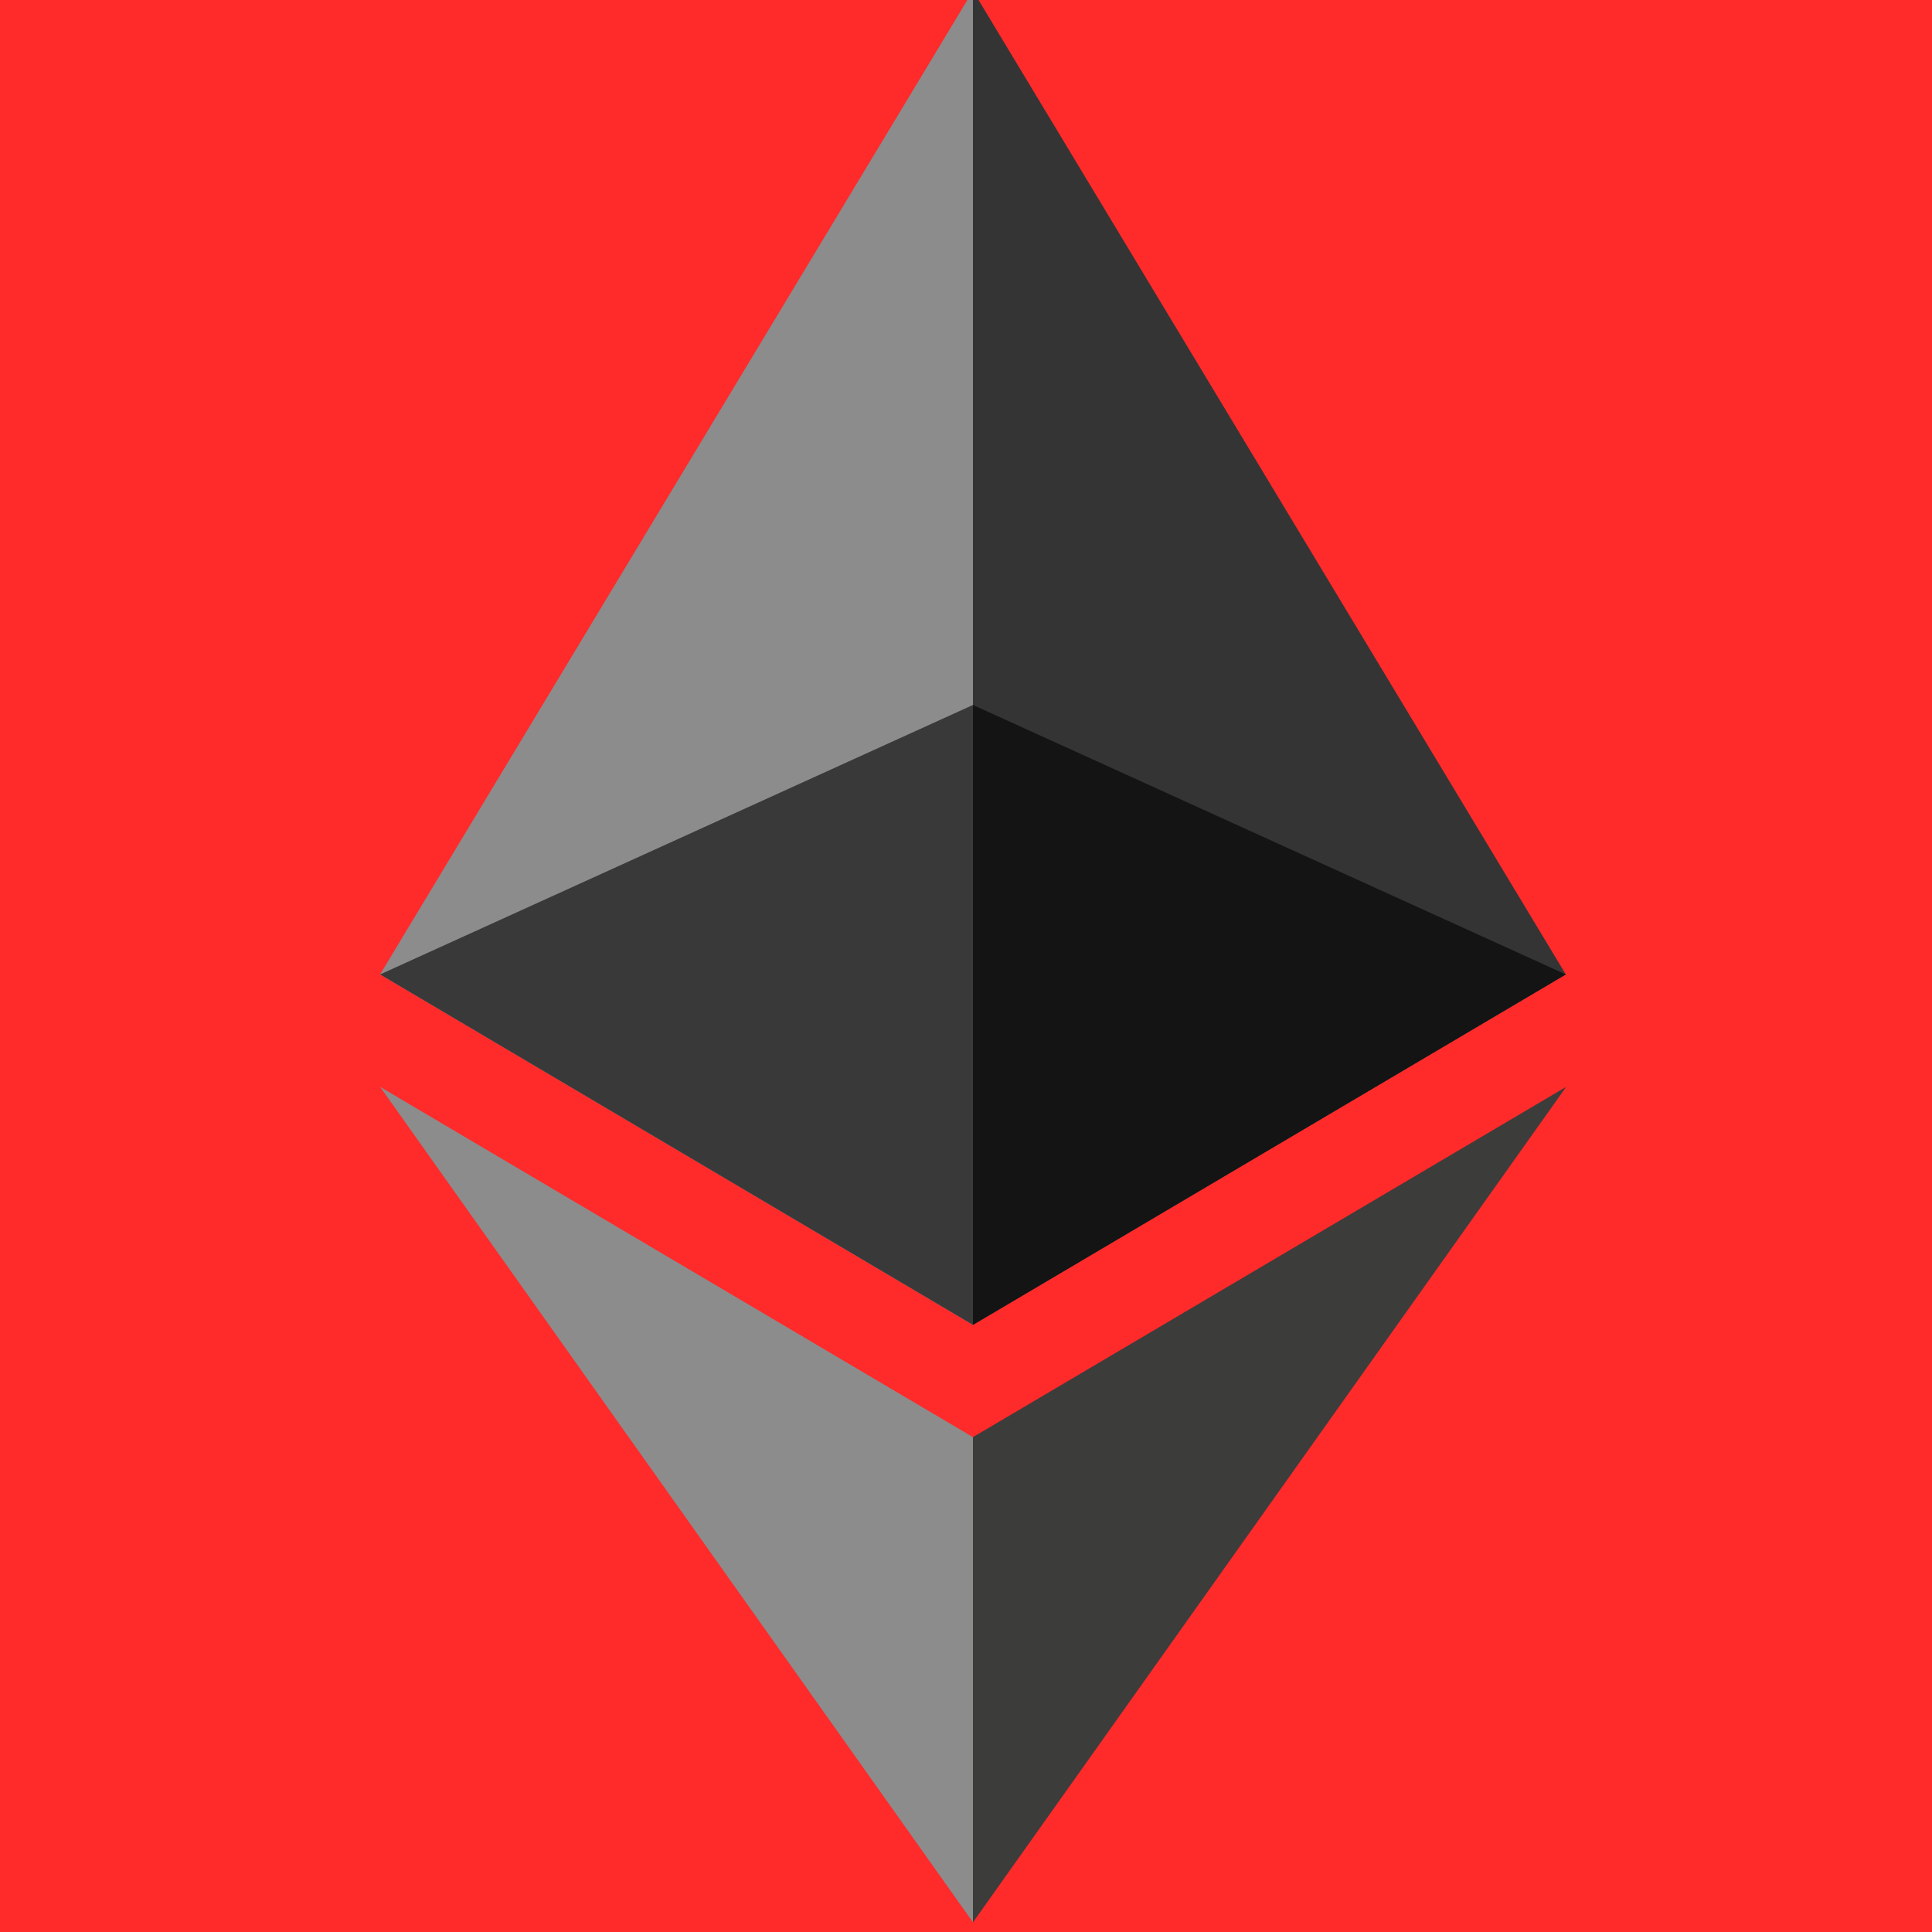
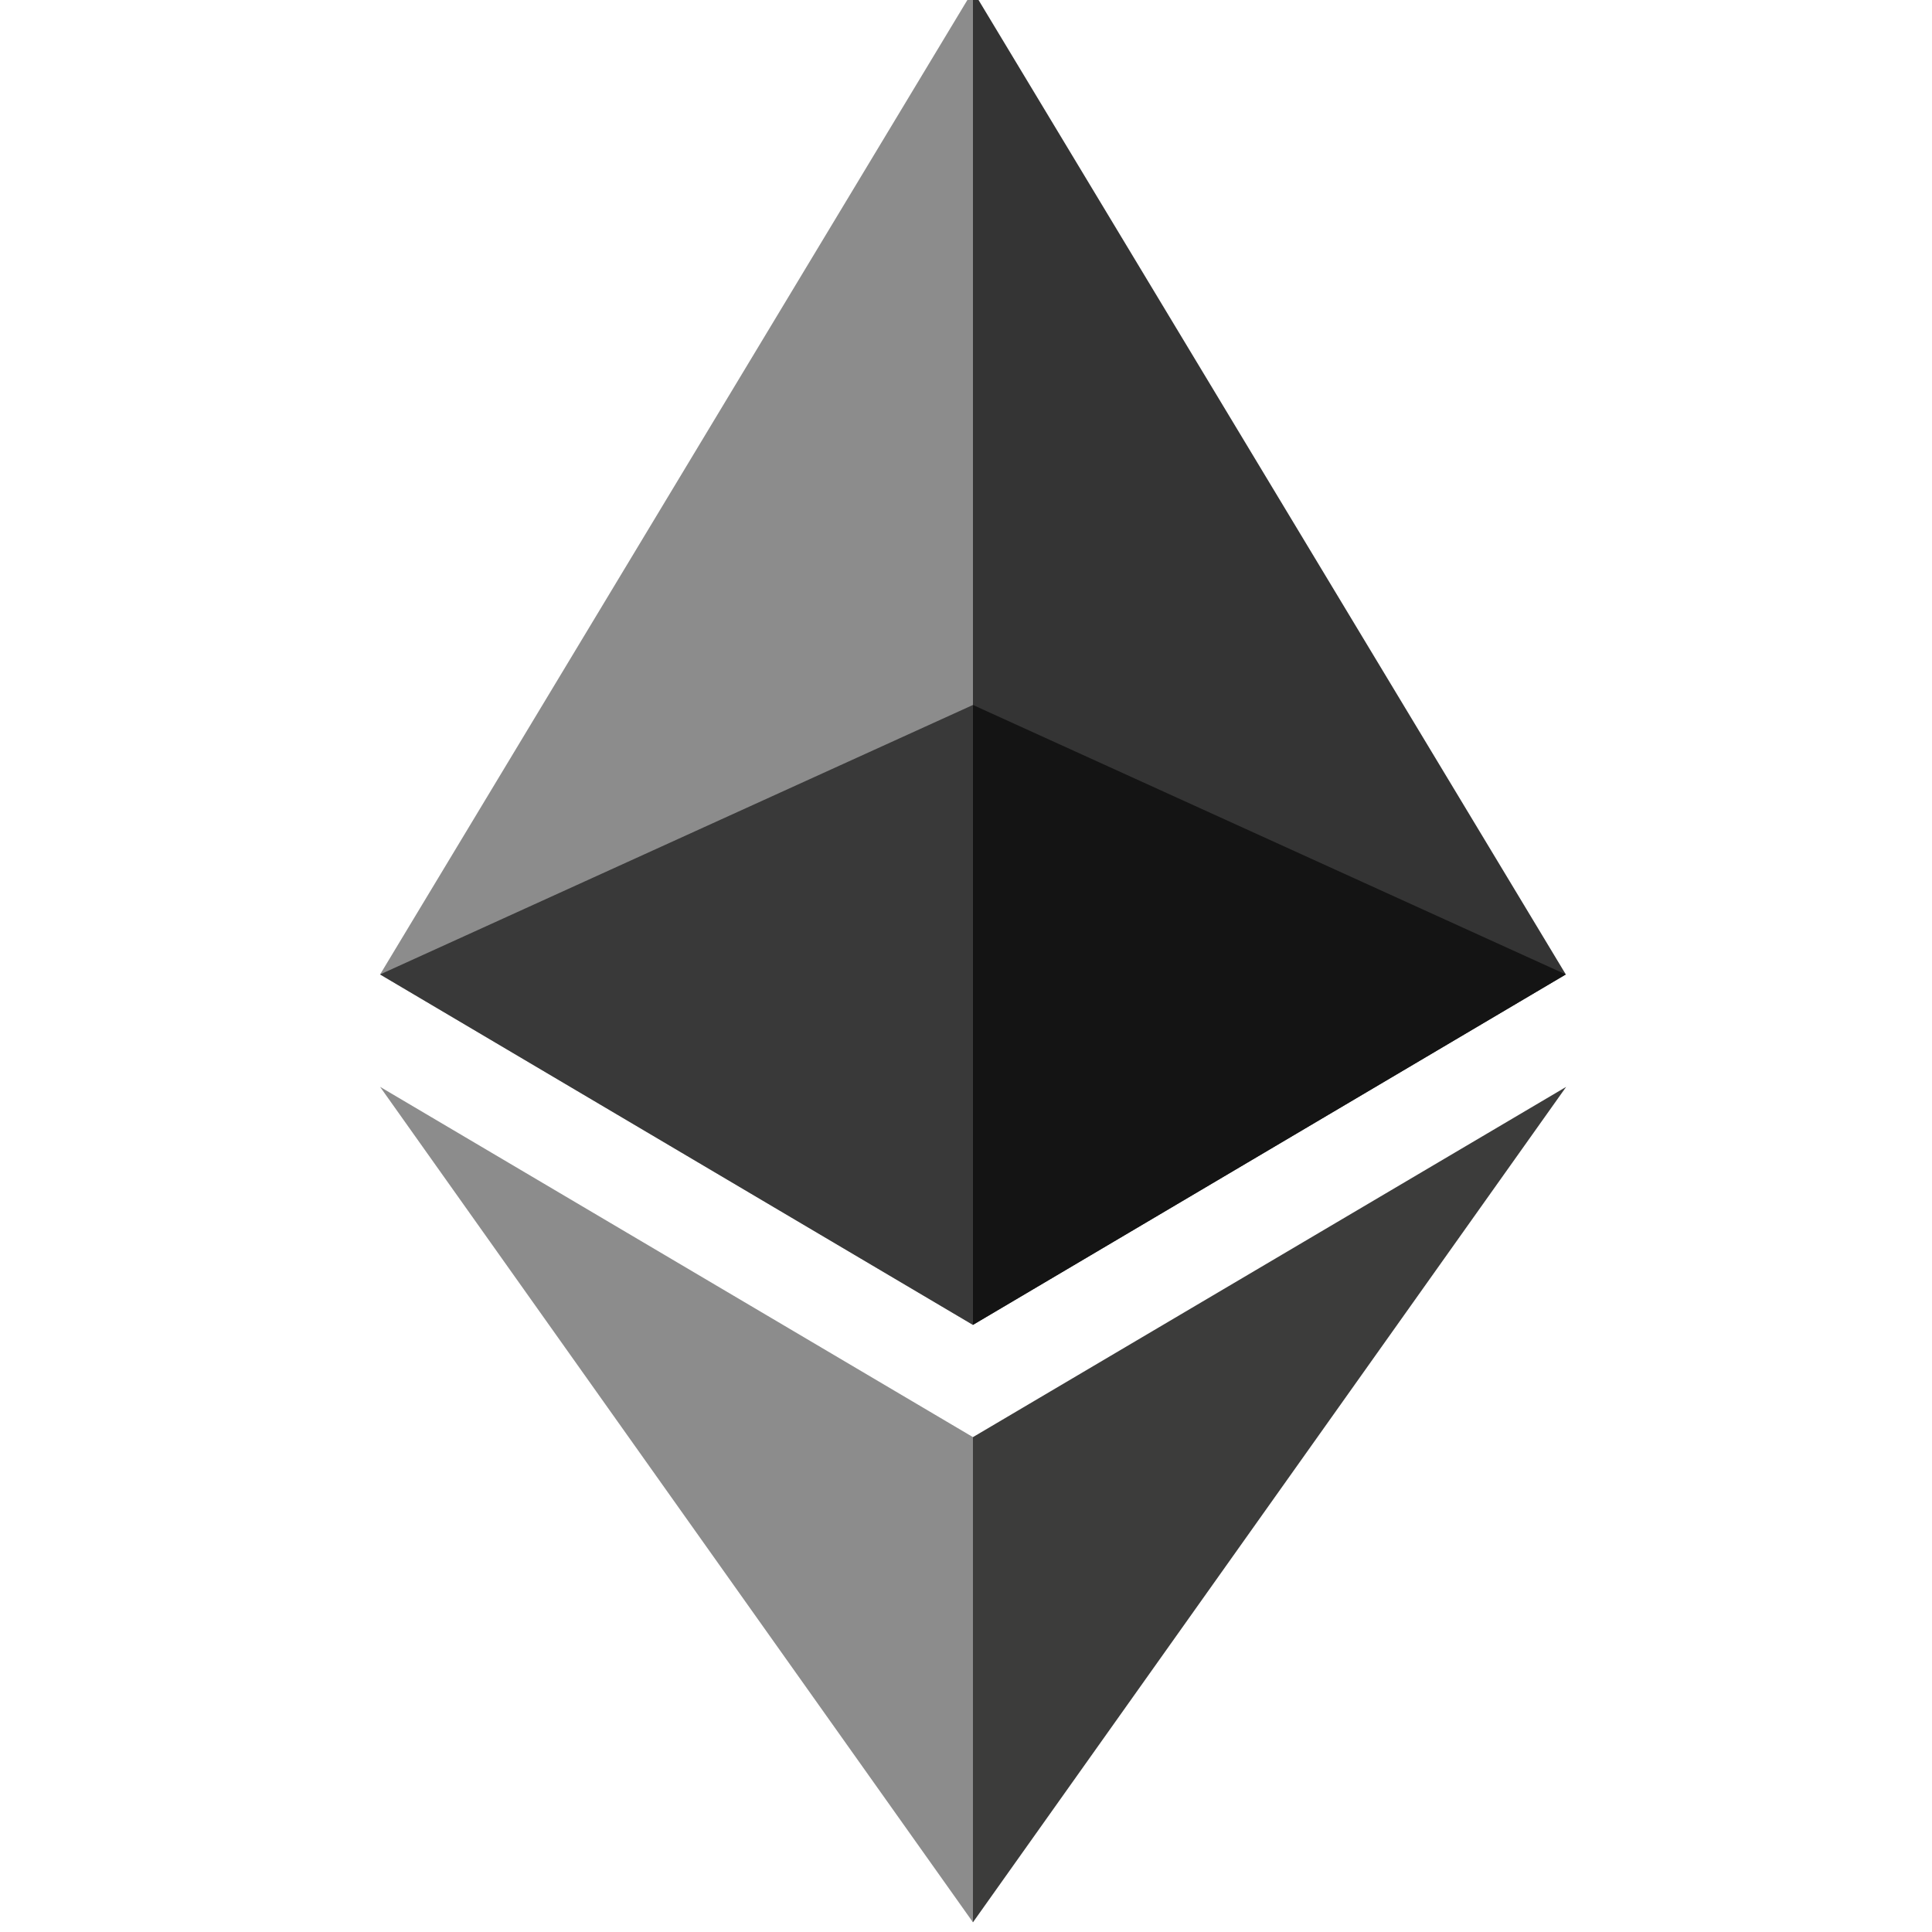
<svg xmlns="http://www.w3.org/2000/svg" width="417" height="417" viewBox="0 0 417 417" version="1.1" preserveAspectRatio="xMidYMid" id="svg4758">
  <defs id="defs4762" />
-   <rect style="fill:#ff2a2a" id="rect4768" width="420" height="420" x="0" y="-3" />
+   <rect style="fill:#ffffff" id="rect4768" width="420" height="420" x="0" y="-3" />
  <g id="g4756" transform="translate(82.0389,-2)">
    <polygon points="125.166,285.168 127.961,287.958 255.923,212.32 127.961,0 125.166,9.5 " id="polygon4744" style="fill:#343434" />
    <polygon points="0,212.32 127.962,287.959 127.962,154.158 127.962,0 " id="polygon4746" style="fill:#8c8c8c" />
    <polygon points="126.386,412.306 127.961,416.907 255.999,236.587 127.961,312.187 126.386,314.107 " id="polygon4748" style="fill:#3c3c3b" />
    <polygon points="0,236.585 127.962,416.905 127.962,312.185 " id="polygon4750" style="fill:#8c8c8c" />
    <polygon points="127.961,154.159 127.961,287.958 255.921,212.321 " id="polygon4752" style="fill:#141414" />
    <polygon points="127.961,154.159 0.001,212.321 127.961,287.958 " id="polygon4754" style="fill:#393939" />
  </g>
</svg>
